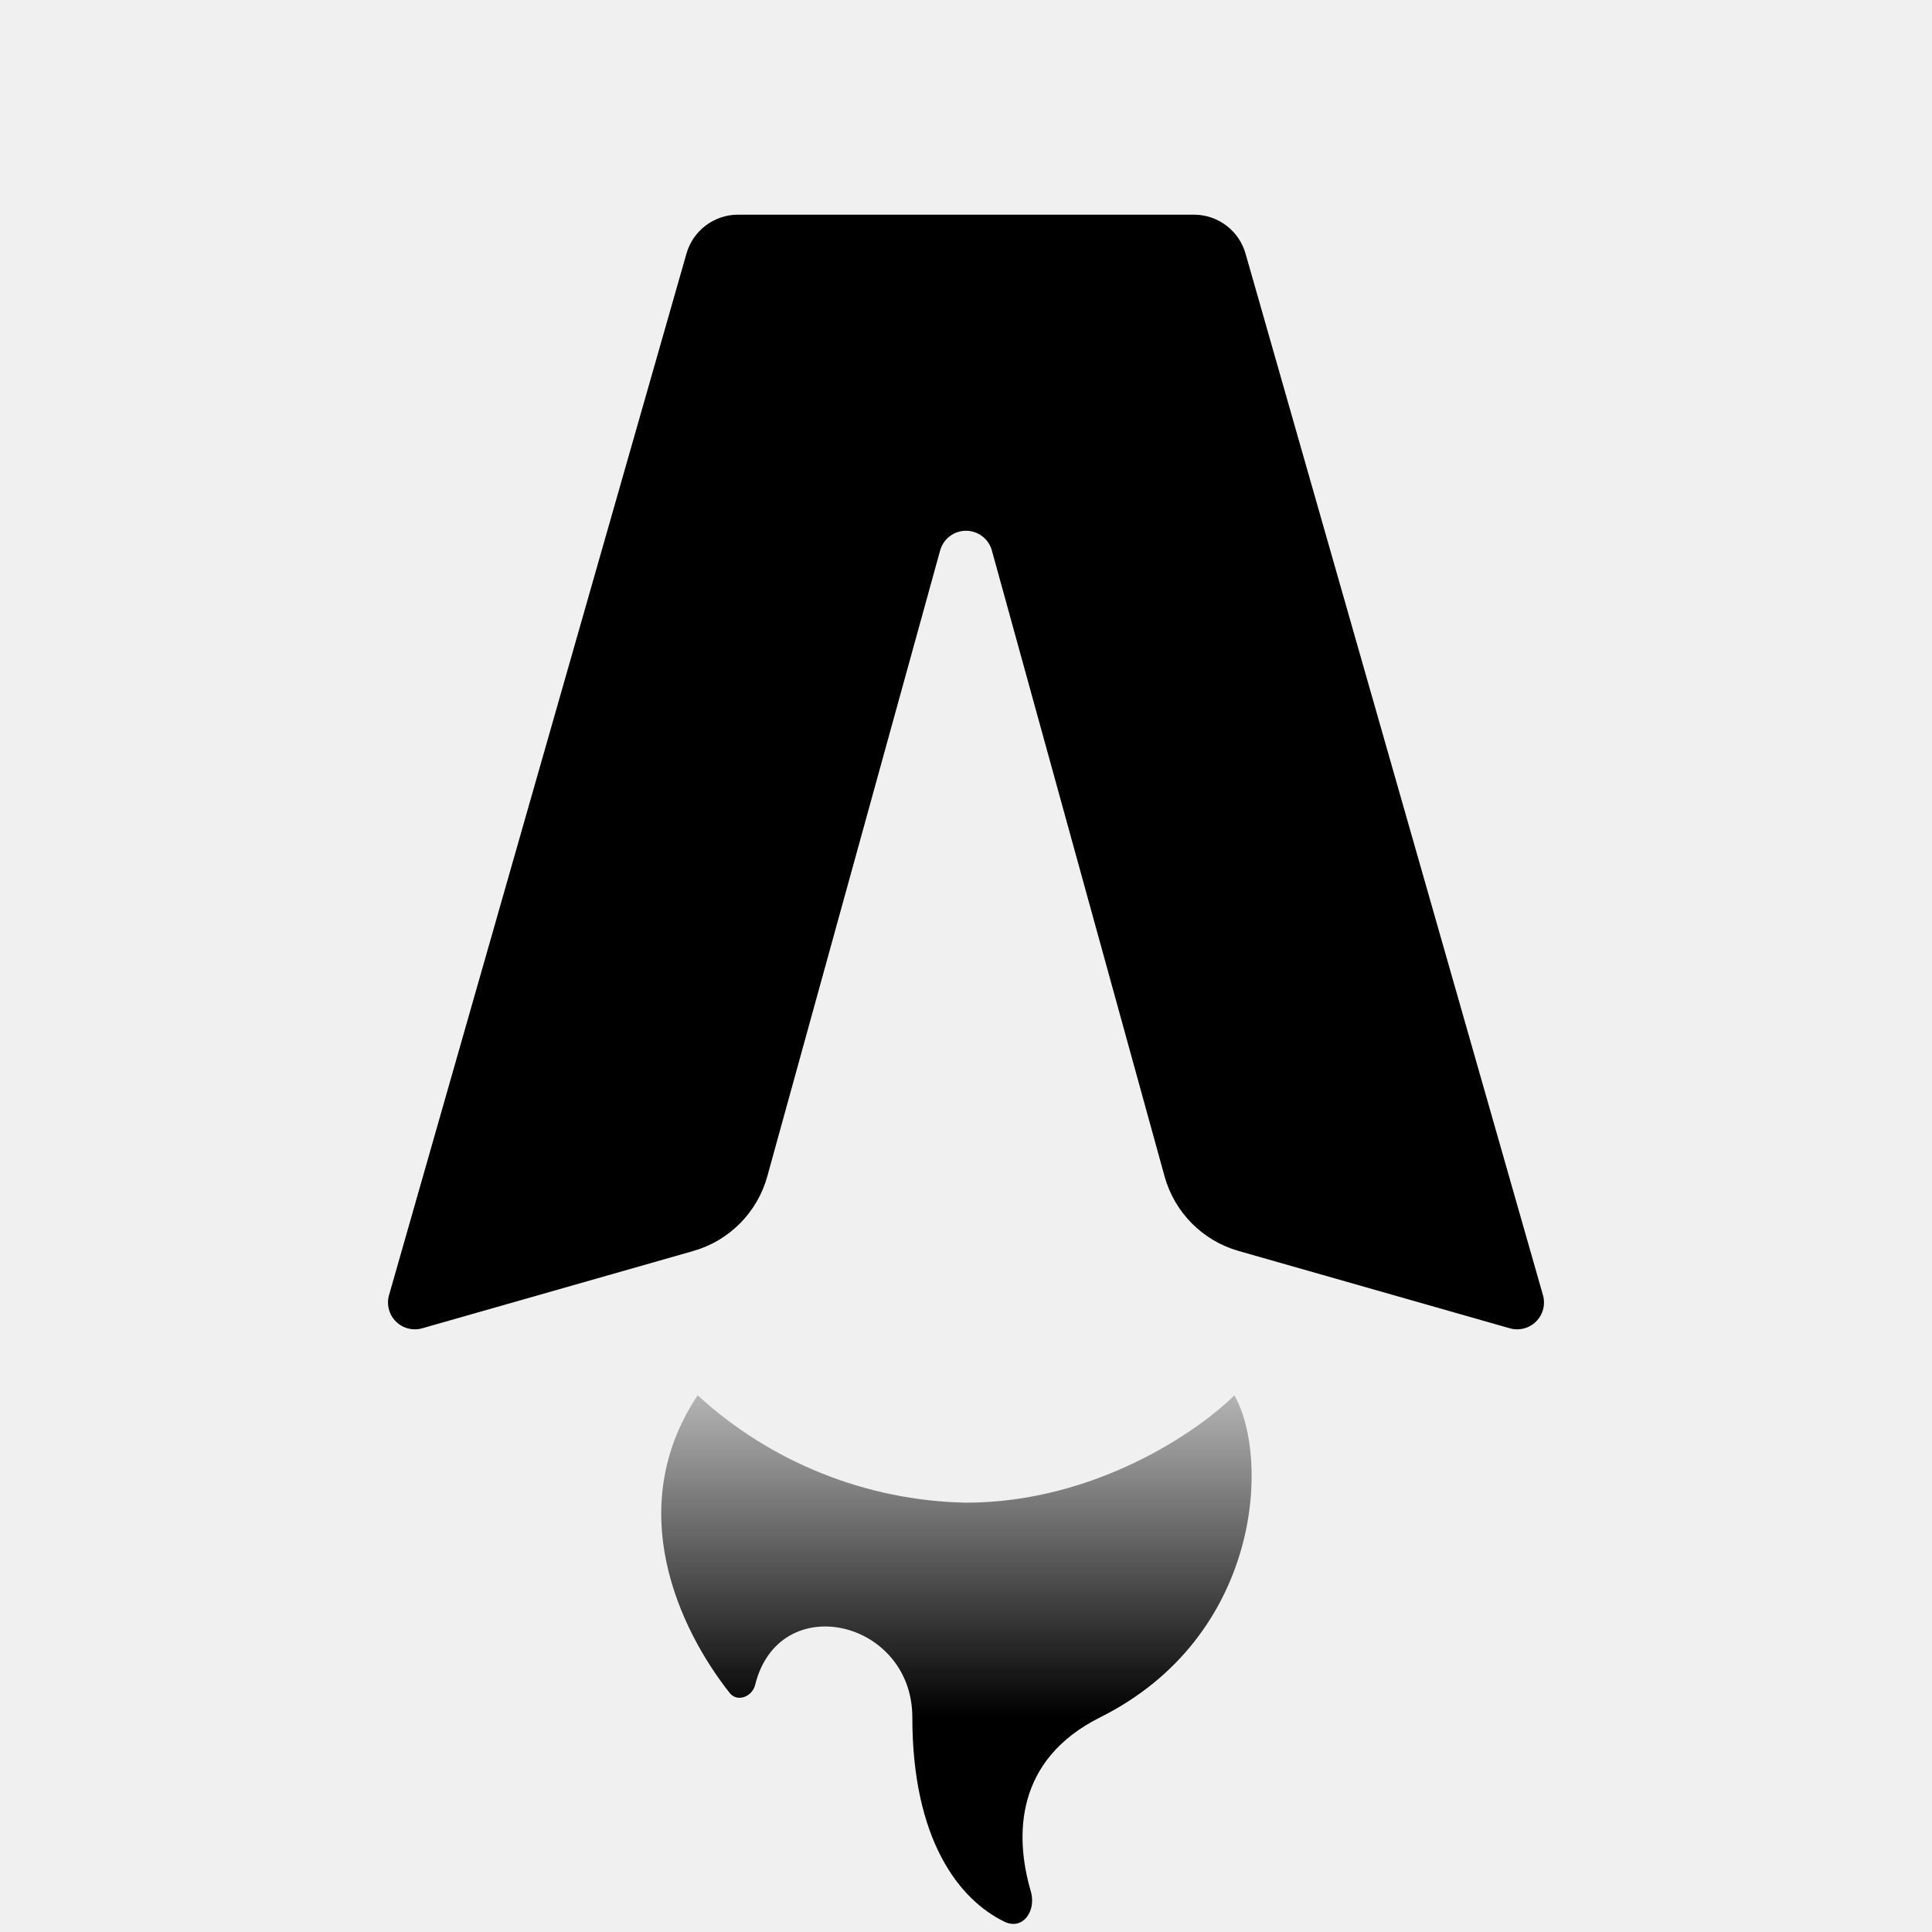
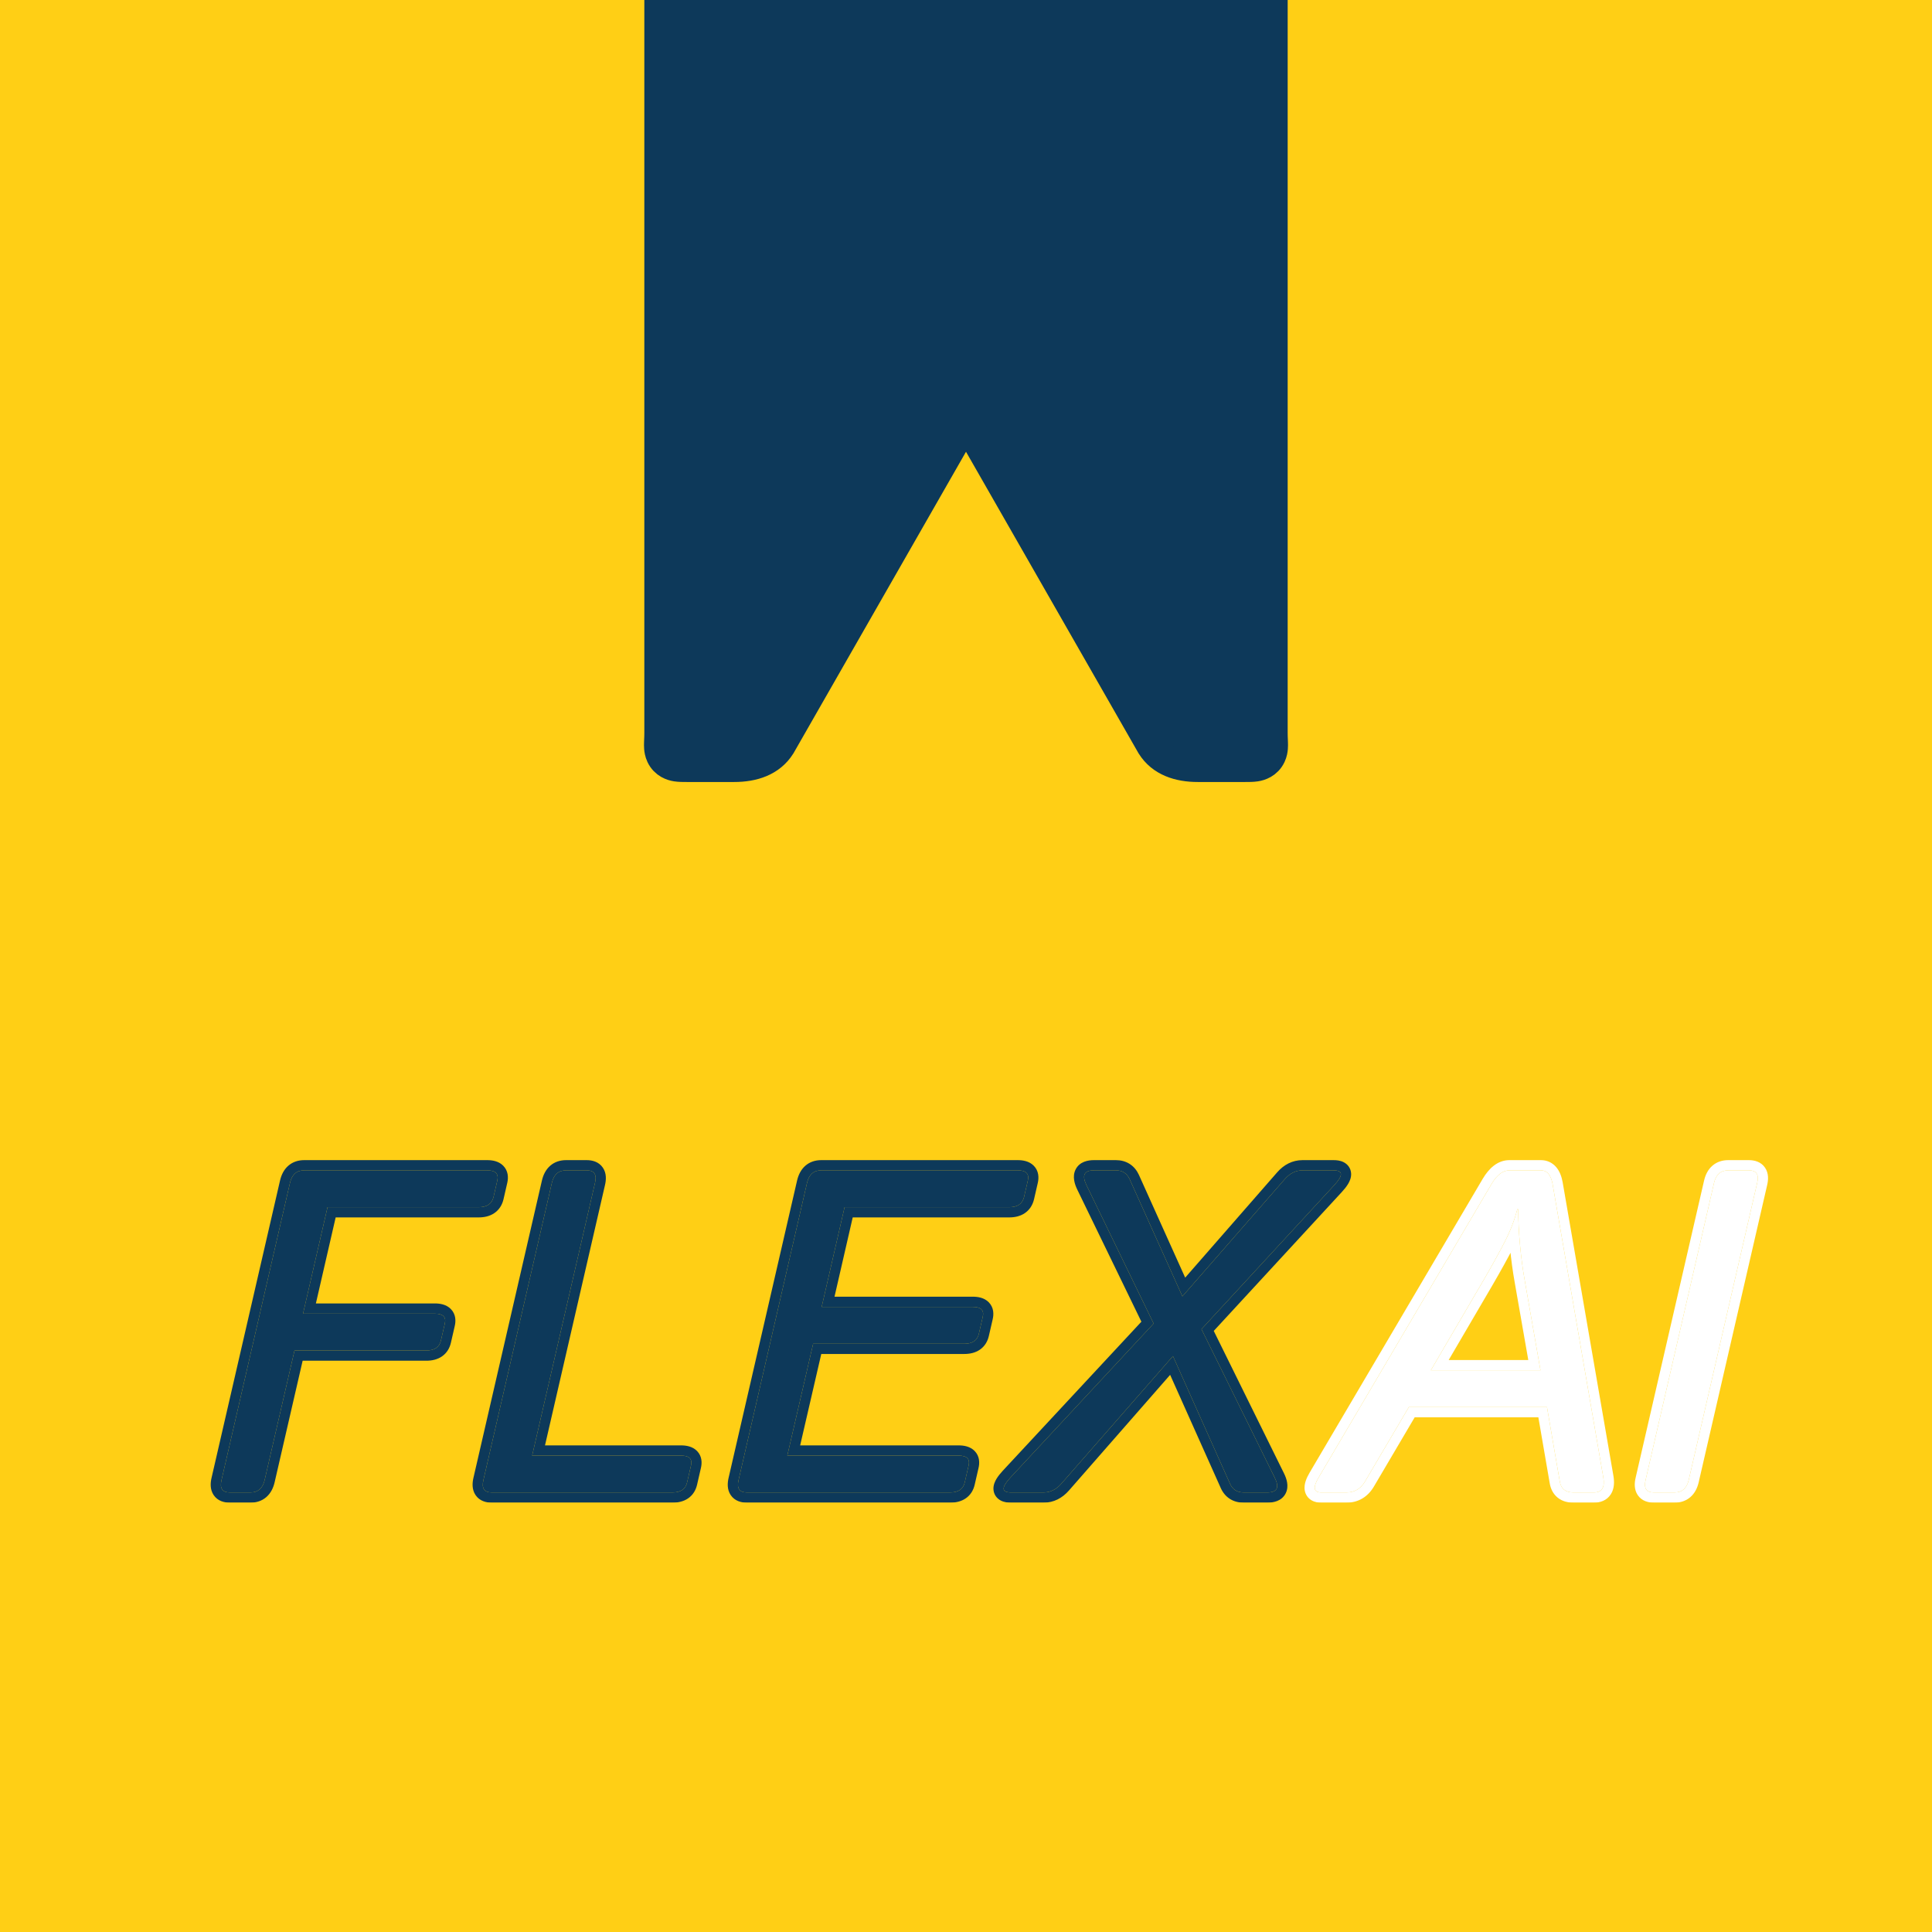
- <svg xmlns="http://www.w3.org/2000/svg" fill="none" viewBox="0 0 36 36">
-   <path fill="#000" d="M22.25 4h-8.5a1 1 0 0 0-.96.73l-5.54 19.4a.5.5 0 0 0 .62.62l5.05-1.44a2 2 0 0 0 1.38-1.4l3.22-11.66a.5.5 0 0 1 .96 0l3.22 11.67a2 2 0 0 0 1.38 1.39l5.05 1.44a.5.5 0 0 0 .62-.62l-5.54-19.4a1 1 0 0 0-.96-.73Z" />
-   <path fill="url(#gradient)" d="M18 28a7.63 7.63 0 0 1-5-2c-1.4 2.1-.35 4.35.6 5.55.14.17.41.07.47-.15.44-1.8 2.93-1.22 2.93.6 0 2.28.87 3.4 1.72 3.81.34.16.59-.2.49-.56-.31-1.05-.29-2.46 1.29-3.25 3-1.5 3.17-4.83 2.5-6-.67.67-2.6 2-5 2Z" />
+ <svg xmlns="http://www.w3.org/2000/svg" width="378" height="378" viewBox="0 0 378 378" fill="none">
+   <g clip-path="url(#clip0_7_41)">
+     <rect width="378" height="378" fill="white" />
+     <mask id="mask0_7_41" style="mask-type:alpha" maskUnits="userSpaceOnUse" x="0" y="0" width="378" height="378">
+       <rect x="6" y="6" width="366" height="366" fill="#D9D9D9" stroke="#FFCF15" stroke-width="12" />
+     </mask>
+     <g mask="url(#mask0_7_41)">
+       <rect x="6" y="6" width="366" height="366" fill="#FFCF15" stroke="#FFCF15" stroke-width="12" />
+       <mask id="path-3-outside-1_7_41" maskUnits="userSpaceOnUse" x="41" y="226" width="224" height="68" fill="black">
+         <rect fill="white" x="41" y="226" width="224" height="68" />
+         <path d="M44.966 292C43.501 292 42.959 291.194 43.34 289.583L56.743 231.399C57.124 229.788 58.047 228.982 59.512 228.982H95.327C96.939 228.982 97.598 229.642 97.305 230.96L96.558 234.212C96.235 235.53 95.269 236.189 93.657 236.189H64.082L59.292 257.02H85.088C86.699 257.02 87.344 257.679 87.022 258.997L86.274 262.249C85.981 263.567 85.029 264.227 83.418 264.227H57.622L51.777 289.583C51.397 291.194 50.474 292 49.009 292H44.966ZM96.206 292C94.741 292 94.199 291.194 94.58 289.583L107.983 231.399C108.364 229.788 109.287 228.982 110.752 228.982H114.795C116.26 228.982 116.802 229.788 116.421 231.399L104.116 284.793H133.252C134.863 284.793 135.508 285.452 135.186 286.771L134.438 290.022C134.146 291.341 133.193 292 131.582 292H96.206ZM146.128 292C144.663 292 144.121 291.194 144.502 289.583L157.905 231.399C158.286 229.788 159.209 228.982 160.674 228.982H199.126C200.737 228.982 201.396 229.642 201.104 230.96L200.356 234.212C200.034 235.53 199.067 236.189 197.456 236.189H165.244L160.762 255.701H190.337C191.948 255.701 192.593 256.36 192.271 257.679L191.523 260.931C191.23 262.249 190.278 262.908 188.667 262.908H159.092L154.038 284.793H187.568C189.18 284.793 189.824 285.452 189.502 286.771L188.755 290.022C188.462 291.341 187.51 292 185.898 292H146.128ZM197.808 292C195.933 292 195.889 291.033 197.676 289.1L225.713 258.953L212.573 231.883C211.636 229.949 212.119 228.982 214.023 228.982H218.33C219.59 228.982 220.483 229.554 221.011 230.696L231.338 253.636L251.377 230.696C252.373 229.554 253.53 228.982 254.849 228.982H260.913C262.788 228.982 262.832 229.949 261.045 231.883L235.073 260.052L249.399 289.1C250.366 291.033 249.883 292 247.949 292H243.335C242.046 292 241.152 291.429 240.654 290.286L229.492 265.325L207.651 290.286C206.655 291.429 205.498 292 204.18 292H197.808Z" />
+       </mask>
+       <path d="M44.966 292C43.501 292 42.959 291.194 43.34 289.583L56.743 231.399C57.124 229.788 58.047 228.982 59.512 228.982H95.327C96.939 228.982 97.598 229.642 97.305 230.96L96.558 234.212C96.235 235.53 95.269 236.189 93.657 236.189H64.082L59.292 257.02H85.088C86.699 257.02 87.344 257.679 87.022 258.997L86.274 262.249C85.981 263.567 85.029 264.227 83.418 264.227H57.622L51.777 289.583C51.397 291.194 50.474 292 49.009 292H44.966ZM96.206 292C94.741 292 94.199 291.194 94.58 289.583L107.983 231.399C108.364 229.788 109.287 228.982 110.752 228.982H114.795C116.26 228.982 116.802 229.788 116.421 231.399L104.116 284.793H133.252C134.863 284.793 135.508 285.452 135.186 286.771L134.438 290.022C134.146 291.341 133.193 292 131.582 292H96.206ZM146.128 292C144.663 292 144.121 291.194 144.502 289.583L157.905 231.399C158.286 229.788 159.209 228.982 160.674 228.982H199.126C200.737 228.982 201.396 229.642 201.104 230.96L200.356 234.212C200.034 235.53 199.067 236.189 197.456 236.189H165.244L160.762 255.701H190.337C191.948 255.701 192.593 256.36 192.271 257.679L191.523 260.931C191.23 262.249 190.278 262.908 188.667 262.908H159.092L154.038 284.793H187.568C189.18 284.793 189.824 285.452 189.502 286.771L188.755 290.022C188.462 291.341 187.51 292 185.898 292H146.128ZM197.808 292C195.933 292 195.889 291.033 197.676 289.1L225.713 258.953L212.573 231.883C211.636 229.949 212.119 228.982 214.023 228.982H218.33C219.59 228.982 220.483 229.554 221.011 230.696L231.338 253.636L251.377 230.696C252.373 229.554 253.53 228.982 254.849 228.982H260.913C262.788 228.982 262.832 229.949 261.045 231.883L235.073 260.052L249.399 289.1C250.366 291.033 249.883 292 247.949 292H243.335C242.046 292 241.152 291.429 240.654 290.286L229.492 265.325L207.651 290.286C206.655 291.429 205.498 292 204.18 292H197.808Z" fill="#0D395A" />
+       <path d="M43.34 289.583L45.286 290.043L45.289 290.032L43.34 289.583ZM56.743 231.399L54.797 230.939L54.794 230.95L56.743 231.399ZM97.305 230.96L99.254 231.408L99.255 231.401L99.257 231.394L97.305 230.96ZM96.558 234.212L98.5 234.687L98.504 234.673L98.507 234.66L96.558 234.212ZM64.082 236.189V234.189H62.49L62.133 235.741L64.082 236.189ZM59.292 257.02L57.343 256.571L56.78 259.02H59.292V257.02ZM87.022 258.997L85.079 258.522L85.075 258.536L85.072 258.549L87.022 258.997ZM86.274 262.249L84.325 261.801L84.324 261.808L84.322 261.815L86.274 262.249ZM57.622 264.227V262.227H56.031L55.673 263.777L57.622 264.227ZM51.777 289.583L53.724 290.043L53.726 290.032L51.777 289.583ZM44.966 290C44.77 290 44.731 289.971 44.785 289.993C44.817 290.006 44.873 290.033 44.939 290.085C45.007 290.137 45.069 290.204 45.12 290.279C45.224 290.434 45.225 290.544 45.223 290.507C45.22 290.462 45.221 290.318 45.286 290.043L41.394 289.123C41.16 290.109 41.059 291.409 41.801 292.512C42.607 293.709 43.925 294 44.966 294V290ZM45.289 290.032L58.692 231.848L54.794 230.95L41.391 289.134L45.289 290.032ZM58.69 231.859C58.817 231.32 58.983 231.14 59.036 231.093C59.065 231.068 59.163 230.982 59.512 230.982V226.982C58.395 226.982 57.3 227.299 56.406 228.08C55.536 228.839 55.05 229.868 54.797 230.939L58.69 231.859ZM59.512 230.982H95.327V226.982H59.512V230.982ZM95.327 230.982C95.605 230.982 95.749 231.012 95.799 231.027C95.845 231.04 95.745 231.02 95.616 230.891C95.552 230.827 95.495 230.75 95.452 230.665C95.409 230.582 95.389 230.509 95.379 230.459C95.362 230.368 95.386 230.374 95.352 230.526L99.257 231.394C99.48 230.392 99.453 229.071 98.444 228.063C97.545 227.163 96.304 226.982 95.327 226.982V230.982ZM95.356 230.512L94.608 233.764L98.507 234.66L99.254 231.408L95.356 230.512ZM94.615 233.737C94.58 233.88 94.54 233.953 94.52 233.985C94.501 234.013 94.486 234.028 94.464 234.043C94.417 234.075 94.208 234.189 93.657 234.189V238.189C94.718 238.189 95.798 237.974 96.718 237.348C97.674 236.696 98.242 235.744 98.5 234.687L94.615 233.737ZM93.657 234.189H64.082V238.189H93.657V234.189ZM62.133 235.741L57.343 256.571L61.241 257.468L66.031 236.638L62.133 235.741ZM59.292 259.02H85.088V255.02H59.292V259.02ZM85.088 259.02C85.366 259.02 85.508 259.049 85.554 259.063C85.595 259.075 85.486 259.051 85.35 258.912C85.282 258.843 85.223 258.76 85.179 258.67C85.136 258.582 85.116 258.506 85.108 258.454C85.093 258.36 85.117 258.366 85.079 258.522L88.964 259.472C89.206 258.484 89.219 257.147 88.21 256.116C87.312 255.198 86.058 255.02 85.088 255.02V259.02ZM85.072 258.549L84.325 261.801L88.224 262.697L88.971 259.445L85.072 258.549ZM84.322 261.815C84.291 261.955 84.255 262.023 84.239 262.049C84.225 262.07 84.216 262.078 84.202 262.088C84.168 262.111 83.971 262.227 83.418 262.227V266.227C84.476 266.227 85.561 266.012 86.479 265.377C87.437 264.713 87.99 263.746 88.227 262.683L84.322 261.815ZM83.418 262.227H57.622V266.227H83.418V262.227ZM55.673 263.777L49.828 289.134L53.726 290.032L59.571 264.676L55.673 263.777ZM49.831 289.123C49.703 289.663 49.538 289.842 49.484 289.889C49.456 289.914 49.357 290 49.009 290V294C50.126 294 51.221 293.683 52.115 292.902C52.984 292.143 53.471 291.115 53.724 290.043L49.831 289.123ZM49.009 290H44.966V294H49.009V290ZM94.58 289.583L96.526 290.043L96.529 290.032L94.58 289.583ZM107.983 231.399L106.037 230.939L106.034 230.95L107.983 231.399ZM116.421 231.399L114.474 230.939L114.472 230.95L116.421 231.399ZM104.116 284.793L102.167 284.344L101.603 286.793H104.116V284.793ZM135.186 286.771L133.243 286.296L133.239 286.309L133.236 286.323L135.186 286.771ZM134.438 290.022L132.489 289.575L132.488 289.582L132.486 289.589L134.438 290.022ZM96.206 290C96.01 290 95.972 289.971 96.026 289.993C96.057 290.006 96.114 290.033 96.179 290.085C96.247 290.137 96.309 290.204 96.36 290.279C96.465 290.434 96.466 290.544 96.463 290.507C96.46 290.462 96.462 290.318 96.526 290.043L92.634 289.123C92.401 290.109 92.299 291.409 93.041 292.512C93.847 293.709 95.165 294 96.206 294V290ZM96.529 290.032L109.932 231.848L106.034 230.95L92.631 289.134L96.529 290.032ZM109.93 231.859C110.057 231.32 110.223 231.14 110.276 231.093C110.305 231.068 110.404 230.982 110.752 230.982V226.982C109.635 226.982 108.54 227.299 107.646 228.08C106.777 228.839 106.29 229.868 106.037 230.939L109.93 231.859ZM110.752 230.982H114.795V226.982H110.752V230.982ZM114.795 230.982C114.991 230.982 115.029 231.011 114.975 230.99C114.944 230.977 114.888 230.949 114.822 230.898C114.754 230.845 114.692 230.779 114.641 230.703C114.536 230.548 114.536 230.439 114.538 230.475C114.541 230.52 114.539 230.665 114.475 230.939L118.367 231.859C118.6 230.874 118.702 229.574 117.959 228.47C117.154 227.273 115.836 226.982 114.795 226.982V230.982ZM114.472 230.95L102.167 284.344L106.065 285.242L118.37 231.849L114.472 230.95ZM104.116 286.793H133.252V282.793H104.116V286.793ZM133.252 286.793C133.53 286.793 133.672 286.823 133.718 286.836C133.759 286.848 133.65 286.825 133.514 286.686C133.446 286.616 133.387 286.534 133.343 286.444C133.3 286.356 133.28 286.279 133.272 286.227C133.257 286.133 133.281 286.14 133.243 286.296L137.128 287.245C137.37 286.257 137.383 284.921 136.374 283.889C135.476 282.971 134.222 282.793 133.252 282.793V286.793ZM133.236 286.323L132.489 289.575L136.388 290.47L137.135 287.218L133.236 286.323ZM132.486 289.589C132.455 289.729 132.419 289.797 132.403 289.822C132.389 289.843 132.38 289.851 132.366 289.861C132.332 289.885 132.135 290 131.582 290V294C132.64 294 133.725 293.786 134.643 293.15C135.601 292.487 136.154 291.52 136.391 290.456L132.486 289.589ZM131.582 290H96.206V294H131.582V290ZM144.502 289.583L146.448 290.043L146.451 290.032L144.502 289.583ZM157.905 231.399L155.959 230.939L155.956 230.95L157.905 231.399ZM201.104 230.96L203.053 231.408L203.054 231.401L203.056 231.394L201.104 230.96ZM200.356 234.212L202.299 234.687L202.303 234.673L202.306 234.66L200.356 234.212ZM165.244 236.189V234.189H163.652L163.295 235.742L165.244 236.189ZM160.762 255.701L158.812 255.253L158.25 257.701H160.762V255.701ZM192.271 257.679L190.328 257.204L190.324 257.217L190.321 257.231L192.271 257.679ZM191.523 260.931L189.574 260.483L189.573 260.49L189.571 260.497L191.523 260.931ZM159.092 262.908V260.908H157.501L157.143 262.458L159.092 262.908ZM154.038 284.793L152.089 284.343L151.524 286.793H154.038V284.793ZM189.502 286.771L187.559 286.296L187.556 286.309L187.553 286.323L189.502 286.771ZM188.755 290.022L186.806 289.575L186.804 289.582L186.803 289.589L188.755 290.022ZM146.128 290C145.932 290 145.894 289.971 145.947 289.993C145.979 290.006 146.035 290.033 146.101 290.085C146.169 290.137 146.231 290.204 146.282 290.279C146.387 290.434 146.387 290.544 146.385 290.507C146.382 290.462 146.383 290.318 146.448 290.043L142.556 289.123C142.323 290.109 142.221 291.409 142.963 292.512C143.769 293.709 145.087 294 146.128 294V290ZM146.451 290.032L159.854 231.848L155.956 230.95L142.553 289.134L146.451 290.032ZM159.852 231.859C159.979 231.32 160.145 231.14 160.198 231.093C160.227 231.068 160.326 230.982 160.674 230.982V226.982C159.557 226.982 158.462 227.299 157.568 228.08C156.698 228.839 156.212 229.868 155.959 230.939L159.852 231.859ZM160.674 230.982H199.126V226.982H160.674V230.982ZM199.126 230.982C199.403 230.982 199.548 231.012 199.598 231.027C199.643 231.04 199.544 231.02 199.415 230.891C199.35 230.827 199.294 230.75 199.251 230.665C199.208 230.582 199.187 230.509 199.178 230.459C199.161 230.368 199.185 230.374 199.151 230.526L203.056 231.394C203.279 230.392 203.252 229.071 202.243 228.063C201.344 227.163 200.103 226.982 199.126 226.982V230.982ZM199.154 230.512L198.407 233.764L202.306 234.66L203.053 231.408L199.154 230.512ZM198.414 233.737C198.379 233.88 198.339 233.953 198.318 233.985C198.3 234.013 198.285 234.028 198.263 234.043C198.215 234.075 198.007 234.189 197.456 234.189V238.189C198.516 238.189 199.597 237.974 200.516 237.348C201.472 236.696 202.041 235.744 202.299 234.687L198.414 233.737ZM197.456 234.189H165.244V238.189H197.456V234.189ZM163.295 235.742L158.812 255.253L162.711 256.149L167.193 236.637L163.295 235.742ZM160.762 257.701H190.337V253.701H160.762V257.701ZM190.337 257.701C190.615 257.701 190.757 257.731 190.803 257.744C190.844 257.756 190.735 257.733 190.599 257.594C190.531 257.524 190.472 257.442 190.428 257.352C190.385 257.264 190.365 257.187 190.357 257.135C190.342 257.041 190.366 257.048 190.328 257.204L194.213 258.154C194.455 257.166 194.468 255.829 193.459 254.797C192.561 253.879 191.307 253.701 190.337 253.701V257.701ZM190.321 257.231L189.574 260.483L193.473 261.378L194.22 258.127L190.321 257.231ZM189.571 260.497C189.54 260.637 189.504 260.705 189.488 260.73C189.474 260.751 189.465 260.76 189.451 260.769C189.417 260.793 189.22 260.908 188.667 260.908V264.908C189.725 264.908 190.81 264.694 191.728 264.058C192.686 263.395 193.239 262.428 193.476 261.365L189.571 260.497ZM188.667 260.908H159.092V264.908H188.667V260.908ZM157.143 262.458L152.089 284.343L155.987 285.243L161.041 263.358L157.143 262.458ZM154.038 286.793H187.568V282.793H154.038V286.793ZM187.568 286.793C187.846 286.793 187.988 286.823 188.035 286.836C188.076 286.848 187.966 286.825 187.83 286.686C187.762 286.616 187.704 286.534 187.66 286.444C187.617 286.356 187.597 286.279 187.588 286.227C187.573 286.133 187.597 286.14 187.559 286.296L191.445 287.245C191.686 286.257 191.699 284.921 190.69 283.889C189.793 282.971 188.538 282.793 187.568 282.793V286.793ZM187.553 286.323L186.806 289.575L190.704 290.47L191.451 287.218L187.553 286.323ZM186.803 289.589C186.771 289.729 186.735 289.797 186.719 289.822C186.706 289.843 186.697 289.851 186.683 289.861C186.649 289.885 186.452 290 185.898 290V294C186.957 294 188.041 293.786 188.959 293.15C189.918 292.487 190.471 291.52 190.707 290.456L186.803 289.589ZM185.898 290H146.128V294H185.898V290ZM197.676 289.1L196.211 287.738L196.207 287.742L197.676 289.1ZM225.713 258.953L227.177 260.315L228.11 259.312L227.512 258.08L225.713 258.953ZM212.573 231.883L210.774 232.755L210.774 232.756L212.573 231.883ZM221.011 230.696L222.834 229.875L222.831 229.867L222.827 229.858L221.011 230.696ZM231.338 253.636L229.514 254.457L230.794 257.299L232.844 254.952L231.338 253.636ZM251.377 230.696L252.883 232.012L252.884 232.011L251.377 230.696ZM261.045 231.883L259.576 230.525L259.575 230.527L261.045 231.883ZM235.073 260.052L233.603 258.696L232.672 259.705L233.28 260.936L235.073 260.052ZM249.399 289.1L247.606 289.984L247.611 289.994L249.399 289.1ZM240.654 290.286L242.488 289.487L242.484 289.478L242.48 289.47L240.654 290.286ZM229.492 265.325L231.318 264.509L230.043 261.658L227.987 264.008L229.492 265.325ZM207.651 290.286L206.146 288.969L206.144 288.972L207.651 290.286ZM197.808 290C197.654 290 197.565 289.99 197.527 289.983C197.484 289.976 197.538 289.979 197.645 290.033C197.759 290.09 197.951 290.216 198.115 290.454C198.287 290.702 198.357 290.968 198.366 291.184C198.375 291.38 198.335 291.5 198.33 291.515C198.324 291.532 198.335 291.496 198.393 291.399C198.513 291.199 198.745 290.889 199.145 290.457L196.207 287.742C195.713 288.277 195.28 288.813 194.965 289.338C194.677 289.816 194.333 290.533 194.37 291.366C194.418 292.421 195.046 293.202 195.845 293.605C196.5 293.935 197.227 294 197.808 294V290ZM199.14 290.462L227.177 260.315L224.248 257.591L196.211 287.738L199.14 290.462ZM227.512 258.08L214.372 231.009L210.774 232.756L223.914 259.826L227.512 258.08ZM214.373 231.01C214.284 230.827 214.222 230.675 214.179 230.552C214.137 230.429 214.119 230.348 214.112 230.305C214.097 230.209 214.143 230.359 214.022 230.602C213.961 230.723 213.878 230.826 213.789 230.903C213.703 230.977 213.634 231.009 213.612 231.017C213.592 231.026 213.611 231.015 213.684 231.004C213.757 230.992 213.868 230.982 214.023 230.982V226.982C212.913 226.982 211.228 227.245 210.444 228.813C209.746 230.209 210.277 231.73 210.774 232.755L214.373 231.01ZM214.023 230.982H218.33V226.982H214.023V230.982ZM218.33 230.982C218.651 230.982 218.799 231.052 218.868 231.096C218.936 231.14 219.061 231.245 219.195 231.534L222.827 229.858C222.433 229.005 221.847 228.253 221.022 227.726C220.198 227.199 219.269 226.982 218.33 226.982V230.982ZM219.187 231.517L229.514 254.457L233.162 252.815L222.834 229.875L219.187 231.517ZM232.844 254.952L252.883 232.012L249.871 229.381L229.832 252.32L232.844 254.952ZM252.884 232.011C253.564 231.231 254.198 230.982 254.849 230.982V226.982C252.863 226.982 251.182 227.876 249.869 229.382L252.884 232.011ZM254.849 230.982H260.913V226.982H254.849V230.982ZM260.913 230.982C261.067 230.982 261.156 230.993 261.194 230.999C261.237 231.007 261.182 231.003 261.076 230.95C260.962 230.892 260.77 230.766 260.605 230.528C260.434 230.28 260.364 230.015 260.354 229.798C260.345 229.602 260.386 229.482 260.391 229.467C260.397 229.45 260.386 229.487 260.328 229.584C260.208 229.783 259.975 230.094 259.576 230.525L262.514 233.24C263.008 232.705 263.44 232.17 263.756 231.644C264.043 231.166 264.388 230.449 264.35 229.617C264.302 228.561 263.675 227.78 262.876 227.378C262.221 227.047 261.494 226.982 260.913 226.982V230.982ZM259.575 230.527L233.603 258.696L236.544 261.407L262.515 233.239L259.575 230.527ZM233.28 260.936L247.606 289.984L251.193 288.215L236.867 259.167L233.28 260.936ZM247.611 289.994C247.702 290.178 247.767 290.33 247.811 290.452C247.855 290.575 247.873 290.655 247.88 290.697C247.895 290.79 247.848 290.632 247.973 290.38C248.036 290.256 248.121 290.151 248.211 290.074C248.297 290 248.366 289.969 248.385 289.962C248.402 289.955 248.38 289.966 248.302 289.978C248.225 289.99 248.11 290 247.949 290V294C249.058 294 250.763 293.745 251.551 292.169C251.918 291.435 251.931 290.672 251.825 290.04C251.721 289.412 251.481 288.791 251.188 288.205L247.611 289.994ZM247.949 290H243.335V294H247.949V290ZM243.335 290C242.989 290 242.837 289.926 242.775 289.886C242.718 289.85 242.607 289.76 242.488 289.487L238.821 291.085C239.2 291.955 239.784 292.722 240.621 293.257C241.452 293.788 242.391 294 243.335 294V290ZM242.48 289.47L231.318 264.509L227.666 266.142L238.829 291.103L242.48 289.47ZM227.987 264.008L206.146 288.969L209.157 291.603L230.997 266.642L227.987 264.008ZM206.144 288.972C205.464 289.751 204.83 290 204.18 290V294C206.166 294 207.846 293.106 209.159 291.6L206.144 288.972ZM204.18 290H197.808V294H204.18V290Z" fill="#0D395A" mask="url(#path-3-outside-1_7_41)" />
+       <mask id="path-5-outside-2_7_41" maskUnits="userSpaceOnUse" x="255" y="226" width="91" height="68" fill="black">
+         <rect fill="white" x="255" y="226" width="91" height="68" />
+         <path d="M258.504 292C257.01 292 256.834 291.033 257.977 289.1L291.814 231.663C292.869 229.876 294.041 228.982 295.33 228.982H301.482C302.684 228.982 303.445 229.876 303.768 231.663L313.699 289.1C314.021 291.033 313.406 292 311.854 292H307.854C306.302 292 305.408 291.282 305.174 289.847L302.669 275.301H275.643L267.073 289.847C266.224 291.282 265.008 292 263.426 292H258.504ZM279.949 268.094H301.395L298.318 250.516C297.938 248.406 297.63 246.106 297.396 243.616C297.161 241.097 297.044 238.753 297.044 236.585H296.868C296.341 238.665 295.521 240.789 294.407 242.957C293.294 245.125 291.902 247.645 290.232 250.516L279.949 268.094ZM323.587 292C322.122 292 321.58 291.194 321.961 289.583L335.364 231.399C335.745 229.788 336.668 228.982 338.133 228.982H342.176C343.641 228.982 344.183 229.788 343.802 231.399L330.398 289.583C330.018 291.194 329.095 292 327.63 292H323.587Z" />
+       </mask>
+       <path d="M258.504 292C257.01 292 256.834 291.033 257.977 289.1L291.814 231.663C292.869 229.876 294.041 228.982 295.33 228.982H301.482C302.684 228.982 303.445 229.876 303.768 231.663L313.699 289.1C314.021 291.033 313.406 292 311.854 292H307.854C306.302 292 305.408 291.282 305.174 289.847L302.669 275.301H275.643L267.073 289.847C266.224 291.282 265.008 292 263.426 292H258.504ZM279.949 268.094H301.395L298.318 250.516C297.938 248.406 297.63 246.106 297.396 243.616C297.161 241.097 297.044 238.753 297.044 236.585H296.868C296.341 238.665 295.521 240.789 294.407 242.957C293.294 245.125 291.902 247.645 290.232 250.516L279.949 268.094ZM323.587 292C322.122 292 321.58 291.194 321.961 289.583L335.364 231.399C335.745 229.788 336.668 228.982 338.133 228.982H342.176C343.641 228.982 344.183 229.788 343.802 231.399L330.398 289.583C330.018 291.194 329.095 292 327.63 292H323.587Z" fill="white" />
+       <path d="M257.977 289.1L259.698 290.117L259.7 290.115L257.977 289.1ZM291.814 231.663L290.092 230.647L290.091 230.648L291.814 231.663ZM303.768 231.663L305.738 231.322L305.737 231.315L305.736 231.308L303.768 231.663ZM313.699 289.1L315.672 288.771L315.67 288.759L313.699 289.1ZM305.174 289.847L307.148 289.524L307.146 289.516L307.145 289.507L305.174 289.847ZM302.669 275.301L304.64 274.961L304.354 273.301H302.669V275.301ZM275.643 275.301V273.301H274.5L273.919 274.286L275.643 275.301ZM267.073 289.847L268.794 290.865L268.796 290.862L267.073 289.847ZM279.949 268.094L278.223 267.084L276.462 270.094H279.949V268.094ZM301.395 268.094V270.094H303.775L303.365 267.749L301.395 268.094ZM298.318 250.516L300.288 250.171L300.287 250.16L298.318 250.516ZM297.396 243.616L295.404 243.801L295.404 243.804L297.396 243.616ZM297.044 236.585H299.044V234.585H297.044V236.585ZM296.868 236.585V234.585H295.312L294.929 236.093L296.868 236.585ZM290.232 250.516L291.959 251.526L291.961 251.521L290.232 250.516ZM258.504 290C258.306 290 258.414 289.961 258.633 290.088C258.758 290.16 258.901 290.278 259.02 290.449C259.138 290.618 259.196 290.787 259.219 290.917C259.26 291.14 259.196 291.206 259.264 291.001C259.325 290.819 259.455 290.53 259.698 290.117L256.255 288.082C255.927 288.636 255.651 289.193 255.469 289.736C255.296 290.257 255.155 290.926 255.284 291.633C255.43 292.439 255.901 293.129 256.628 293.55C257.265 293.918 257.955 294 258.504 294V290ZM259.7 290.115L293.538 232.678L290.091 230.648L256.253 288.084L259.7 290.115ZM293.537 232.68C294.462 231.112 295.108 230.982 295.33 230.982V226.982C292.974 226.982 291.276 228.64 290.092 230.647L293.537 232.68ZM295.33 230.982H301.482V226.982H295.33V230.982ZM301.482 230.982C301.53 230.982 301.515 230.99 301.472 230.97C301.428 230.95 301.415 230.93 301.433 230.95C301.491 231.019 301.67 231.298 301.799 232.018L305.736 231.308C305.543 230.241 305.18 229.18 304.477 228.355C303.706 227.451 302.653 226.982 301.482 226.982V230.982ZM301.797 232.004L311.728 289.44L315.67 288.759L305.738 231.322L301.797 232.004ZM311.726 289.428C311.787 289.793 311.789 290.03 311.775 290.168C311.762 290.302 311.739 290.285 311.792 290.201C311.819 290.159 311.858 290.113 311.906 290.071C311.955 290.03 311.999 290.005 312.028 289.992C312.079 289.969 312.044 290 311.854 290V294C313.044 294 314.368 293.605 315.167 292.349C315.873 291.24 315.861 289.906 315.672 288.771L311.726 289.428ZM311.854 290H307.854V294H311.854V290ZM307.854 290C307.617 290 307.465 289.972 307.377 289.946C307.334 289.934 307.307 289.922 307.293 289.915C307.278 289.907 307.273 289.903 307.272 289.902C307.272 289.902 307.271 289.901 307.268 289.898C307.265 289.894 307.257 289.883 307.245 289.861C307.221 289.814 307.178 289.712 307.148 289.524L303.2 290.169C303.375 291.238 303.84 292.276 304.767 293.021C305.677 293.752 306.784 294 307.854 294V290ZM307.145 289.507L304.64 274.961L300.698 275.64L303.203 290.186L307.145 289.507ZM302.669 273.301H275.643V277.301H302.669V273.301ZM273.919 274.286L265.35 288.832L268.796 290.862L277.366 276.316L273.919 274.286ZM265.352 288.828C264.839 289.696 264.255 290 263.426 290V294C265.76 294 267.609 292.869 268.794 290.865L265.352 288.828ZM263.426 290H258.504V294H263.426V290ZM279.949 270.094H301.395V266.094H279.949V270.094ZM303.365 267.749L300.288 250.171L296.348 250.86L299.424 268.439L303.365 267.749ZM300.287 250.16C299.917 248.115 299.617 245.872 299.387 243.429L295.404 243.804C295.643 246.341 295.958 248.698 296.35 250.871L300.287 250.16ZM299.387 243.431C299.157 240.963 299.044 238.682 299.044 236.585H295.044C295.044 238.824 295.165 241.23 295.404 243.801L299.387 243.431ZM297.044 234.585H296.868V238.585H297.044V234.585ZM294.929 236.093C294.444 238.009 293.682 239.992 292.628 242.043L296.186 243.871C297.359 241.586 298.238 239.321 298.807 237.076L294.929 236.093ZM292.628 242.043C291.535 244.171 290.162 246.659 288.504 249.51L291.961 251.521C293.643 248.63 295.053 246.079 296.186 243.871L292.628 242.043ZM288.506 249.506L278.223 267.084L281.676 269.104L291.959 251.526L288.506 249.506ZM321.961 289.583L323.907 290.043L323.91 290.032L321.961 289.583ZM335.364 231.399L333.418 230.939L333.415 230.95L335.364 231.399ZM343.802 231.399L341.855 230.939L341.853 230.95L343.802 231.399ZM330.398 289.583L332.345 290.043L332.347 290.032L330.398 289.583ZM323.587 290C323.391 290 323.353 289.971 323.406 289.993C323.438 290.006 323.494 290.033 323.56 290.085C323.628 290.137 323.69 290.204 323.741 290.279C323.846 290.434 323.846 290.544 323.844 290.507C323.841 290.462 323.842 290.318 323.907 290.043L320.015 289.123C319.782 290.109 319.68 291.409 320.422 292.512C321.228 293.709 322.546 294 323.587 294V290ZM323.91 290.032L337.313 231.848L333.415 230.95L320.012 289.134L323.91 290.032ZM337.311 231.859C337.438 231.32 337.604 231.14 337.657 231.093C337.686 231.068 337.785 230.982 338.133 230.982V226.982C337.016 226.982 335.921 227.299 335.027 228.08C334.157 228.839 333.671 229.868 333.418 230.939L337.311 231.859ZM338.133 230.982H342.176V226.982H338.133V230.982ZM342.176 230.982C342.372 230.982 342.41 231.011 342.356 230.99C342.325 230.977 342.268 230.949 342.202 230.898C342.135 230.845 342.072 230.779 342.021 230.703C341.917 230.548 341.916 230.439 341.919 230.475C341.922 230.52 341.92 230.665 341.855 230.939L345.748 231.859C345.981 230.874 346.083 229.574 345.34 228.47C344.535 227.273 343.217 226.982 342.176 226.982V230.982ZM341.853 230.95L328.449 289.134L332.347 290.032L345.751 231.848L341.853 230.95ZM328.452 289.123C328.324 289.663 328.159 289.842 328.105 289.889C328.077 289.914 327.978 290 327.63 290V294C328.747 294 329.842 293.683 330.736 292.902C331.605 292.143 332.092 291.115 332.345 290.043L328.452 289.123ZM327.63 290H323.587V294H327.63V290Z" fill="white" mask="url(#path-5-outside-2_7_41)" />
+       <path d="M132.065 -3H129.065L129.065 3.52675e-06L129.065 143.316C129.065 143.918 129.046 144.367 129.028 144.795C129.021 144.982 129.013 145.164 129.007 145.354C128.999 145.63 128.992 145.985 129.021 146.34C129.048 146.685 129.122 147.237 129.396 147.818C130.129 149.374 131.557 149.787 132.34 149.907C132.95 150.001 133.706 150.001 134.34 150C134.39 150 134.44 150 134.489 150H143.649C147.325 150 150.743 148.927 152.66 145.853L152.691 145.805L152.719 145.755L189 82.345L225.281 145.755L225.309 145.805L225.34 145.853C227.257 148.927 230.674 150 234.351 150H243.511C243.56 150 243.61 150 243.66 150C244.293 150.001 245.05 150.001 245.66 149.907C246.443 149.787 247.871 149.374 248.604 147.819C248.878 147.237 248.952 146.685 248.979 146.34C249.008 145.985 249.001 145.63 248.993 145.354C248.987 145.164 248.979 144.981 248.972 144.795C248.954 144.366 248.935 143.918 248.935 143.316L248.935 -4.47171e-06L248.935 -3H245.935H132.065Z" fill="#0D395A" stroke="#0D395A" stroke-width="6" />
+     </g>
+   </g>
  <defs>
-     <linearGradient id="gradient" x1="16" x2="16" y1="32" y2="24" gradientUnits="userSpaceOnUse">
-       <stop stop-color="#000" />
-       <stop offset="1" stop-color="#000" stop-opacity="0" />
-     </linearGradient>
+     <clipPath id="clip0_7_41">
+       <rect width="378" height="378" fill="white" />
+     </clipPath>
  </defs>
-   <style>
-     @media (prefers-color-scheme:dark){:root{filter:invert(100%)}}
-   </style>
</svg>
